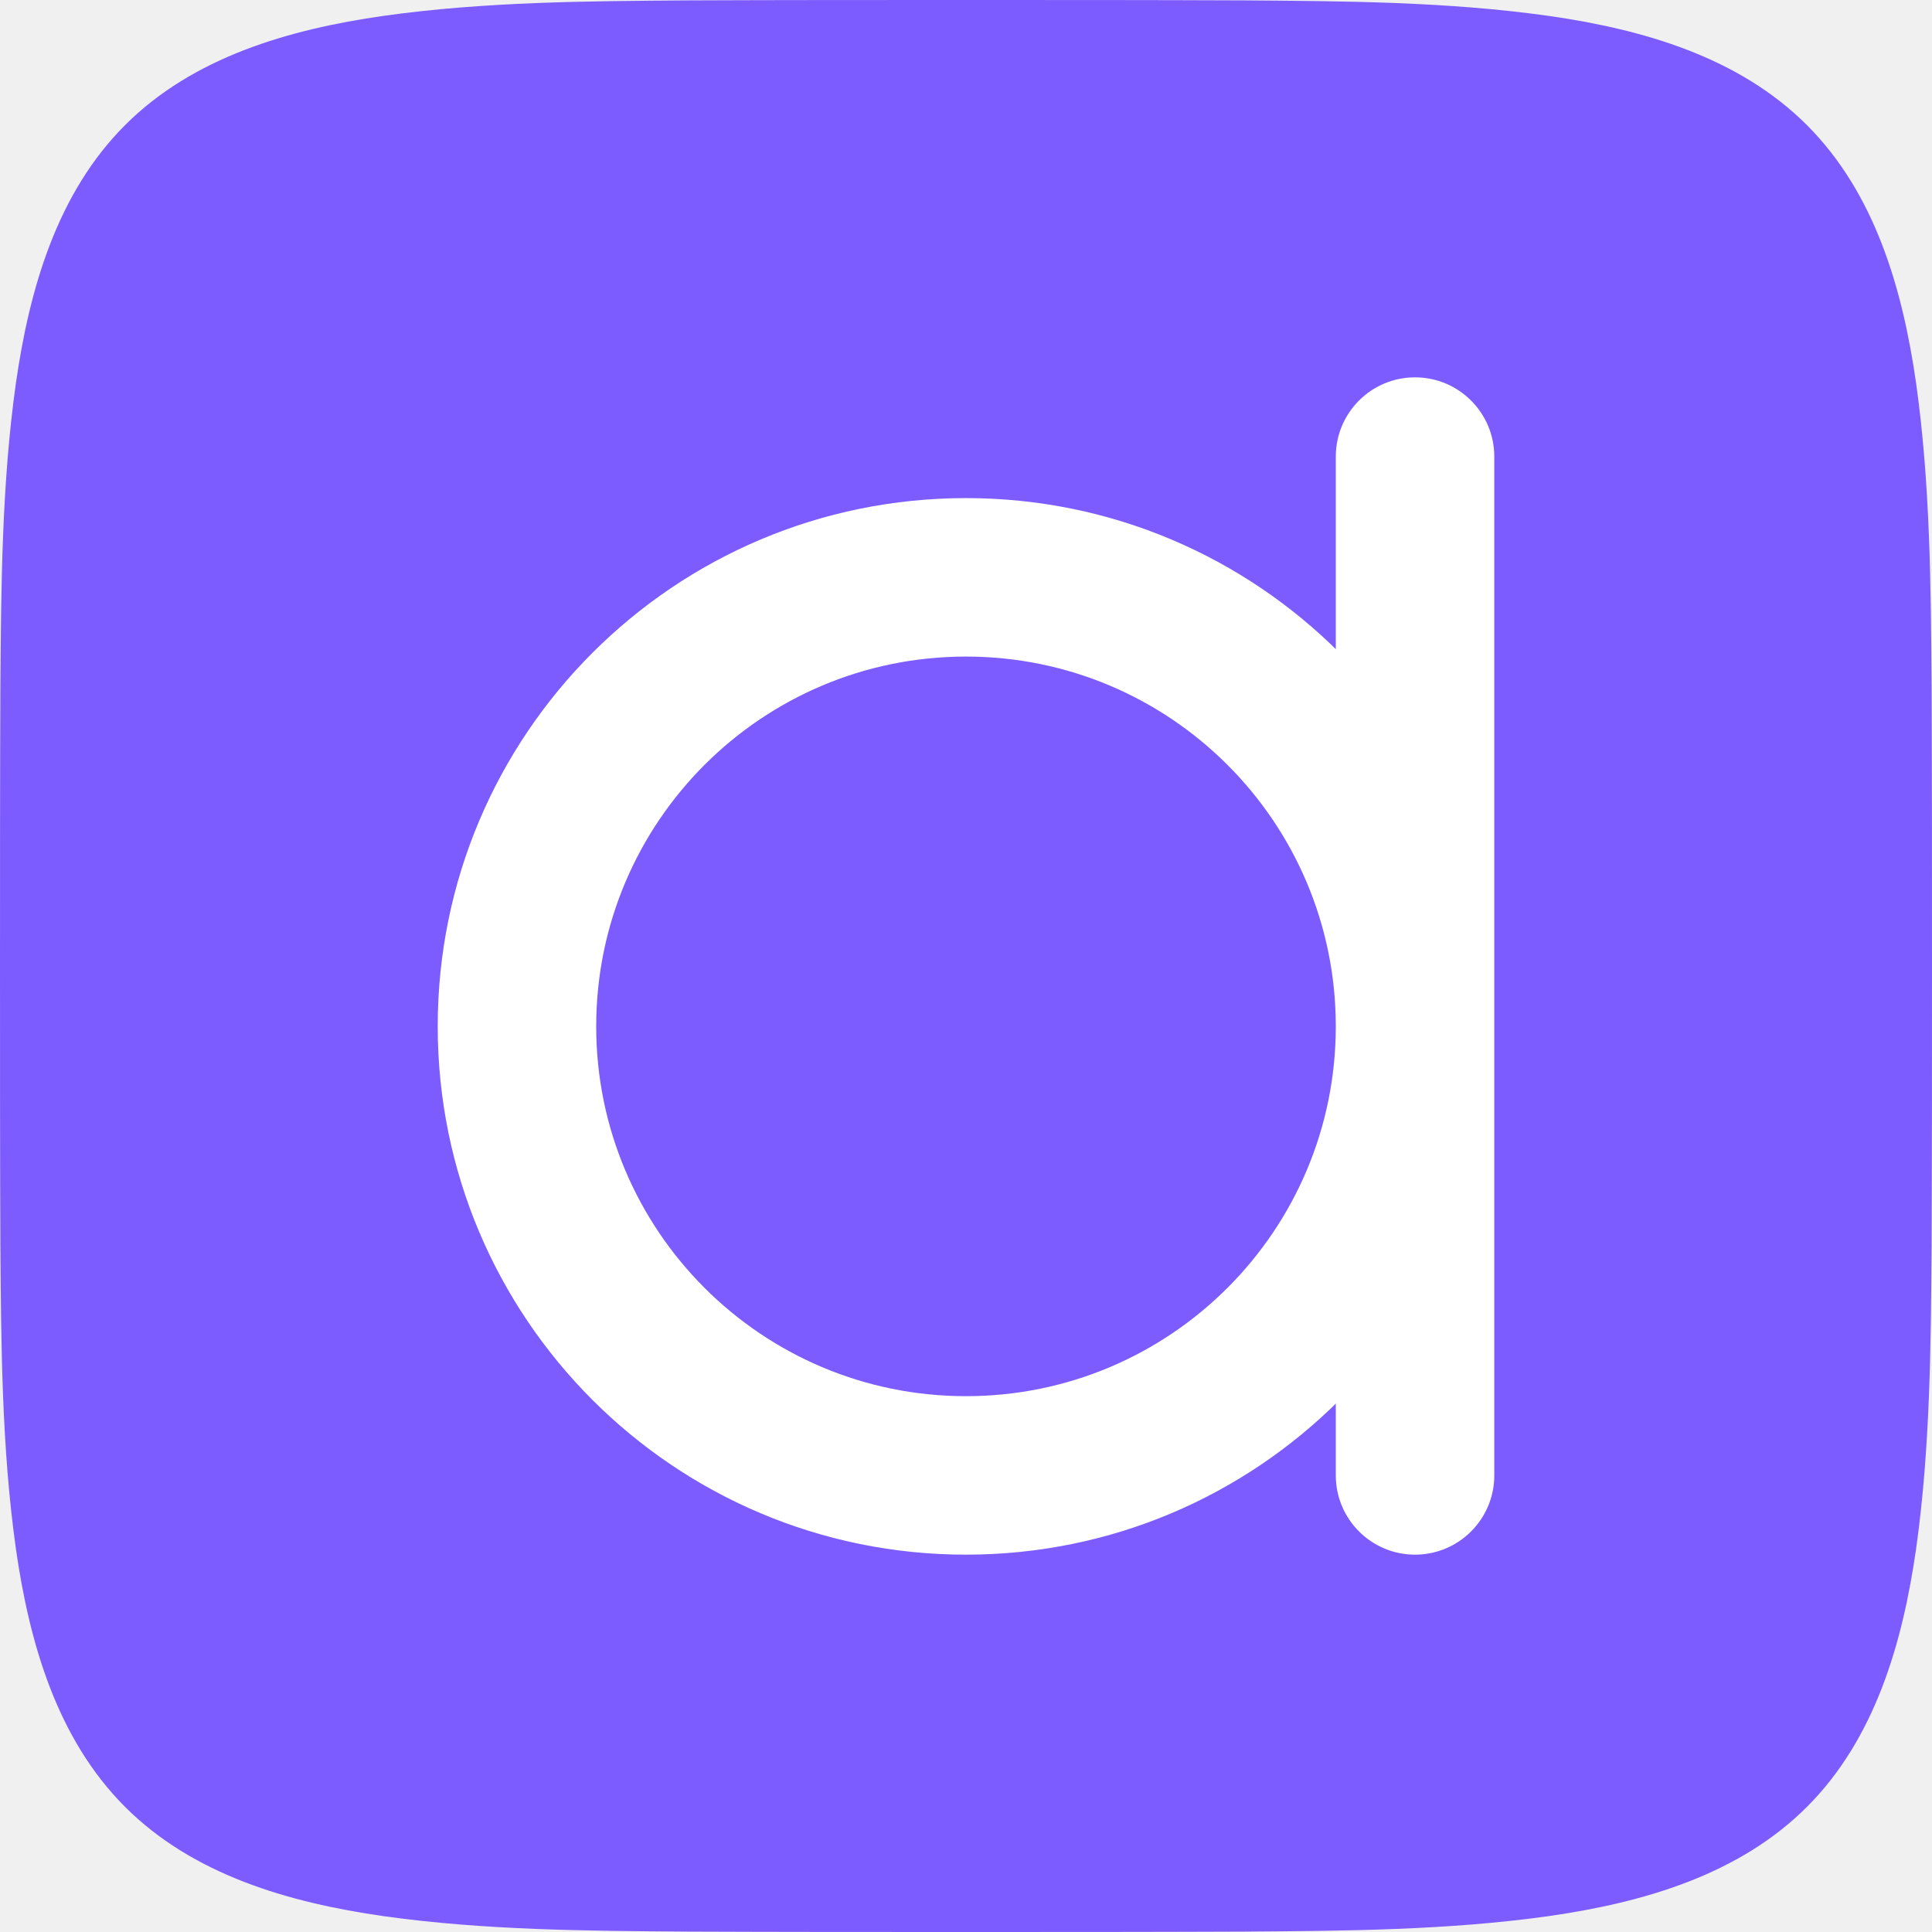
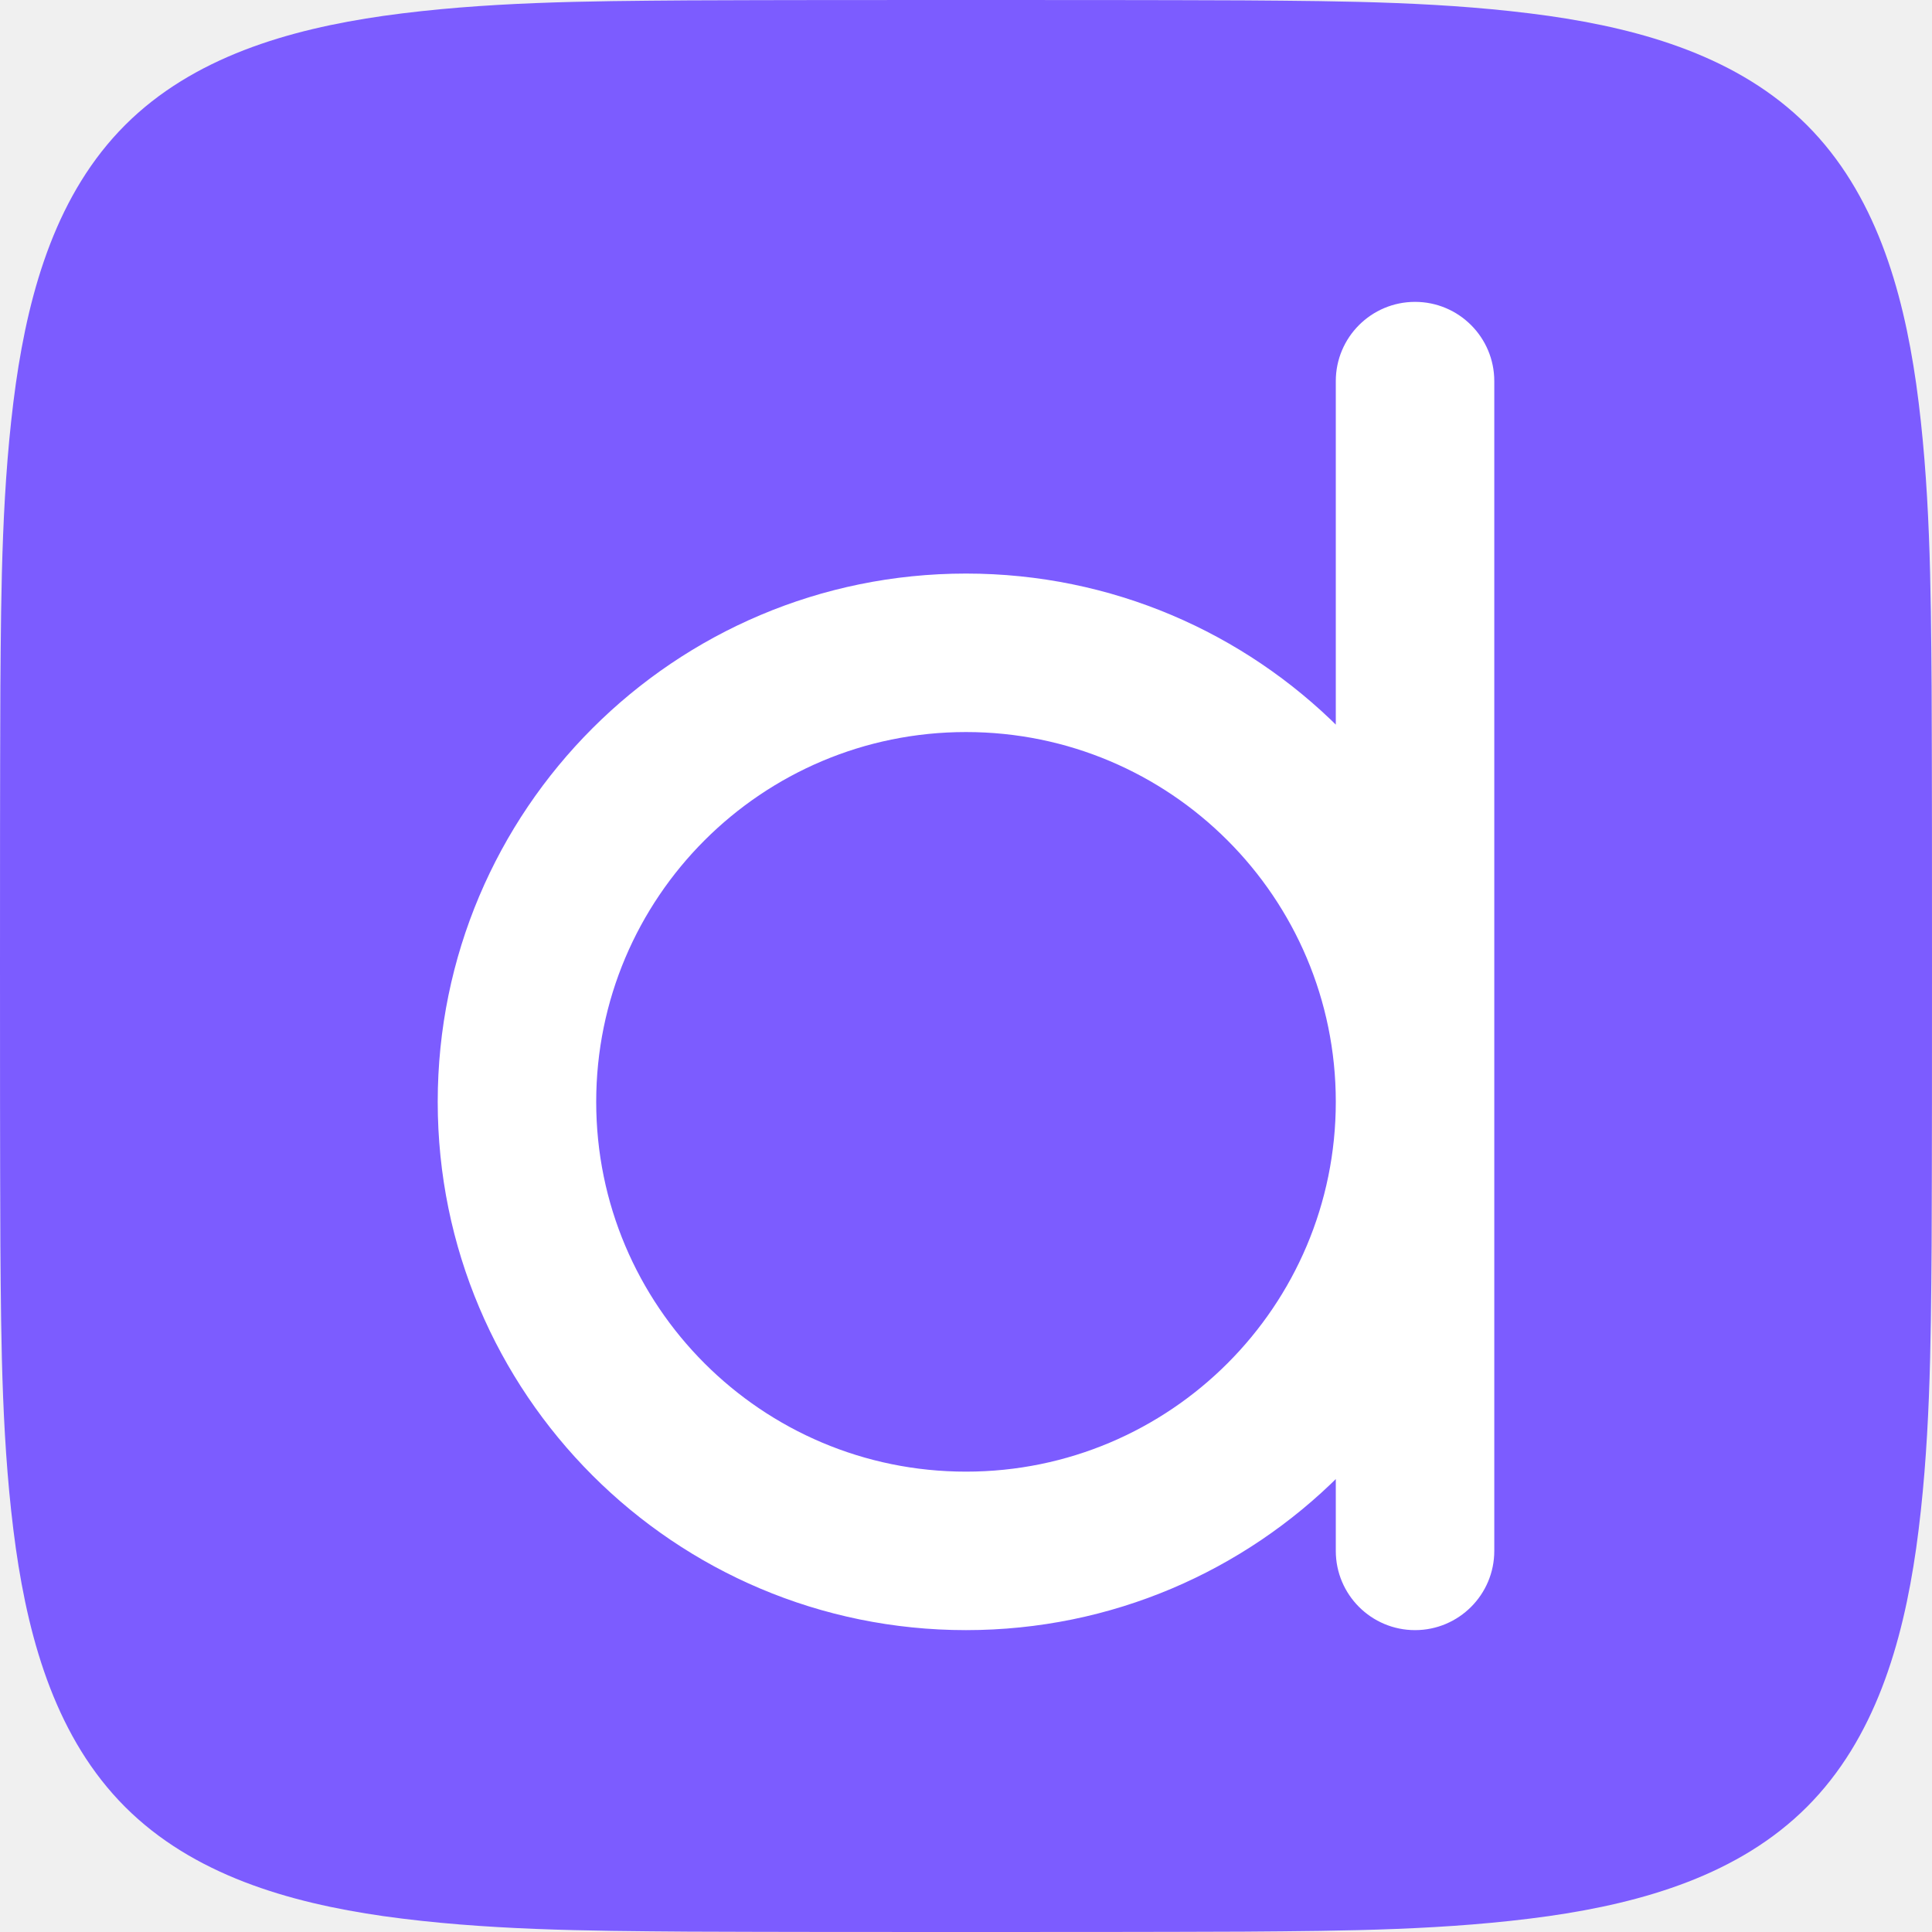
<svg xmlns="http://www.w3.org/2000/svg" width="1024" height="1024" viewBox="0 0 1024 1024" fill="none">
  <path fill="#7C5CFF" d="M512 0C561.1 0 610.1 0 659.2 0.2C713.2 0.6 767.3 0.9 820.7 8.4C871.1 15.6 921.7 30.3 957.7 66.3C993.7 102.3 1008.4 152.9 1015.6 203.3C1023.1 256.7 1023.4 310.8 1023.8 364.8C1024 413.9 1024 462.9 1024 512C1024 561.1 1024 610.1 1023.8 659.2C1023.4 713.2 1023.1 767.3 1015.6 820.7C1008.4 871.1 993.7 921.7 957.7 957.7C921.7 993.7 871.1 1008.4 820.7 1015.6C767.3 1023.1 713.2 1023.4 659.2 1023.8C610.1 1024 561.1 1024 512 1024C462.9 1024 413.9 1024 364.8 1023.8C310.8 1023.4 256.7 1023.1 203.3 1015.6C152.9 1008.4 102.3 993.7 66.3 957.7C30.3 921.7 15.6 871.1 8.4 820.7C0.9 767.3 0.6 713.2 0.2 659.2C0 610.1 0 561.1 0 512C0 462.9 0 413.9 0.2 364.8C0.6 310.8 0.9 256.7 8.4 203.3C15.6 152.9 30.3 102.3 66.3 66.3C102.3 30.3 152.9 15.6 203.3 8.4C256.7 0.9 310.8 0.6 364.8 0.2C413.9 0 462.9 0 512 0Z" />
-   <path fill="#FFFFFF" d="M232 544a280 280 0 1 0 560 0a280 280 0 1 0 -560 0ZM316 544a196 196 0 1 1 392 0a196 196 0 1 1 -392 0ZM708 242V782a42 42 0 0 0 84 0V242a42 42 0 0 0 -84 0Z" />
+   <path fill="#FFFFFF" d="M232 584a280 280 0 1 0 560 0a280 280 0 1 0 -560 0ZM316 584a196 196 0 1 1 392 0a196 196 0 1 1 -392 0ZM708 202V822a42 42 0 0 0 84 0V202a42 42 0 0 0 -84 0Z" />
</svg>
